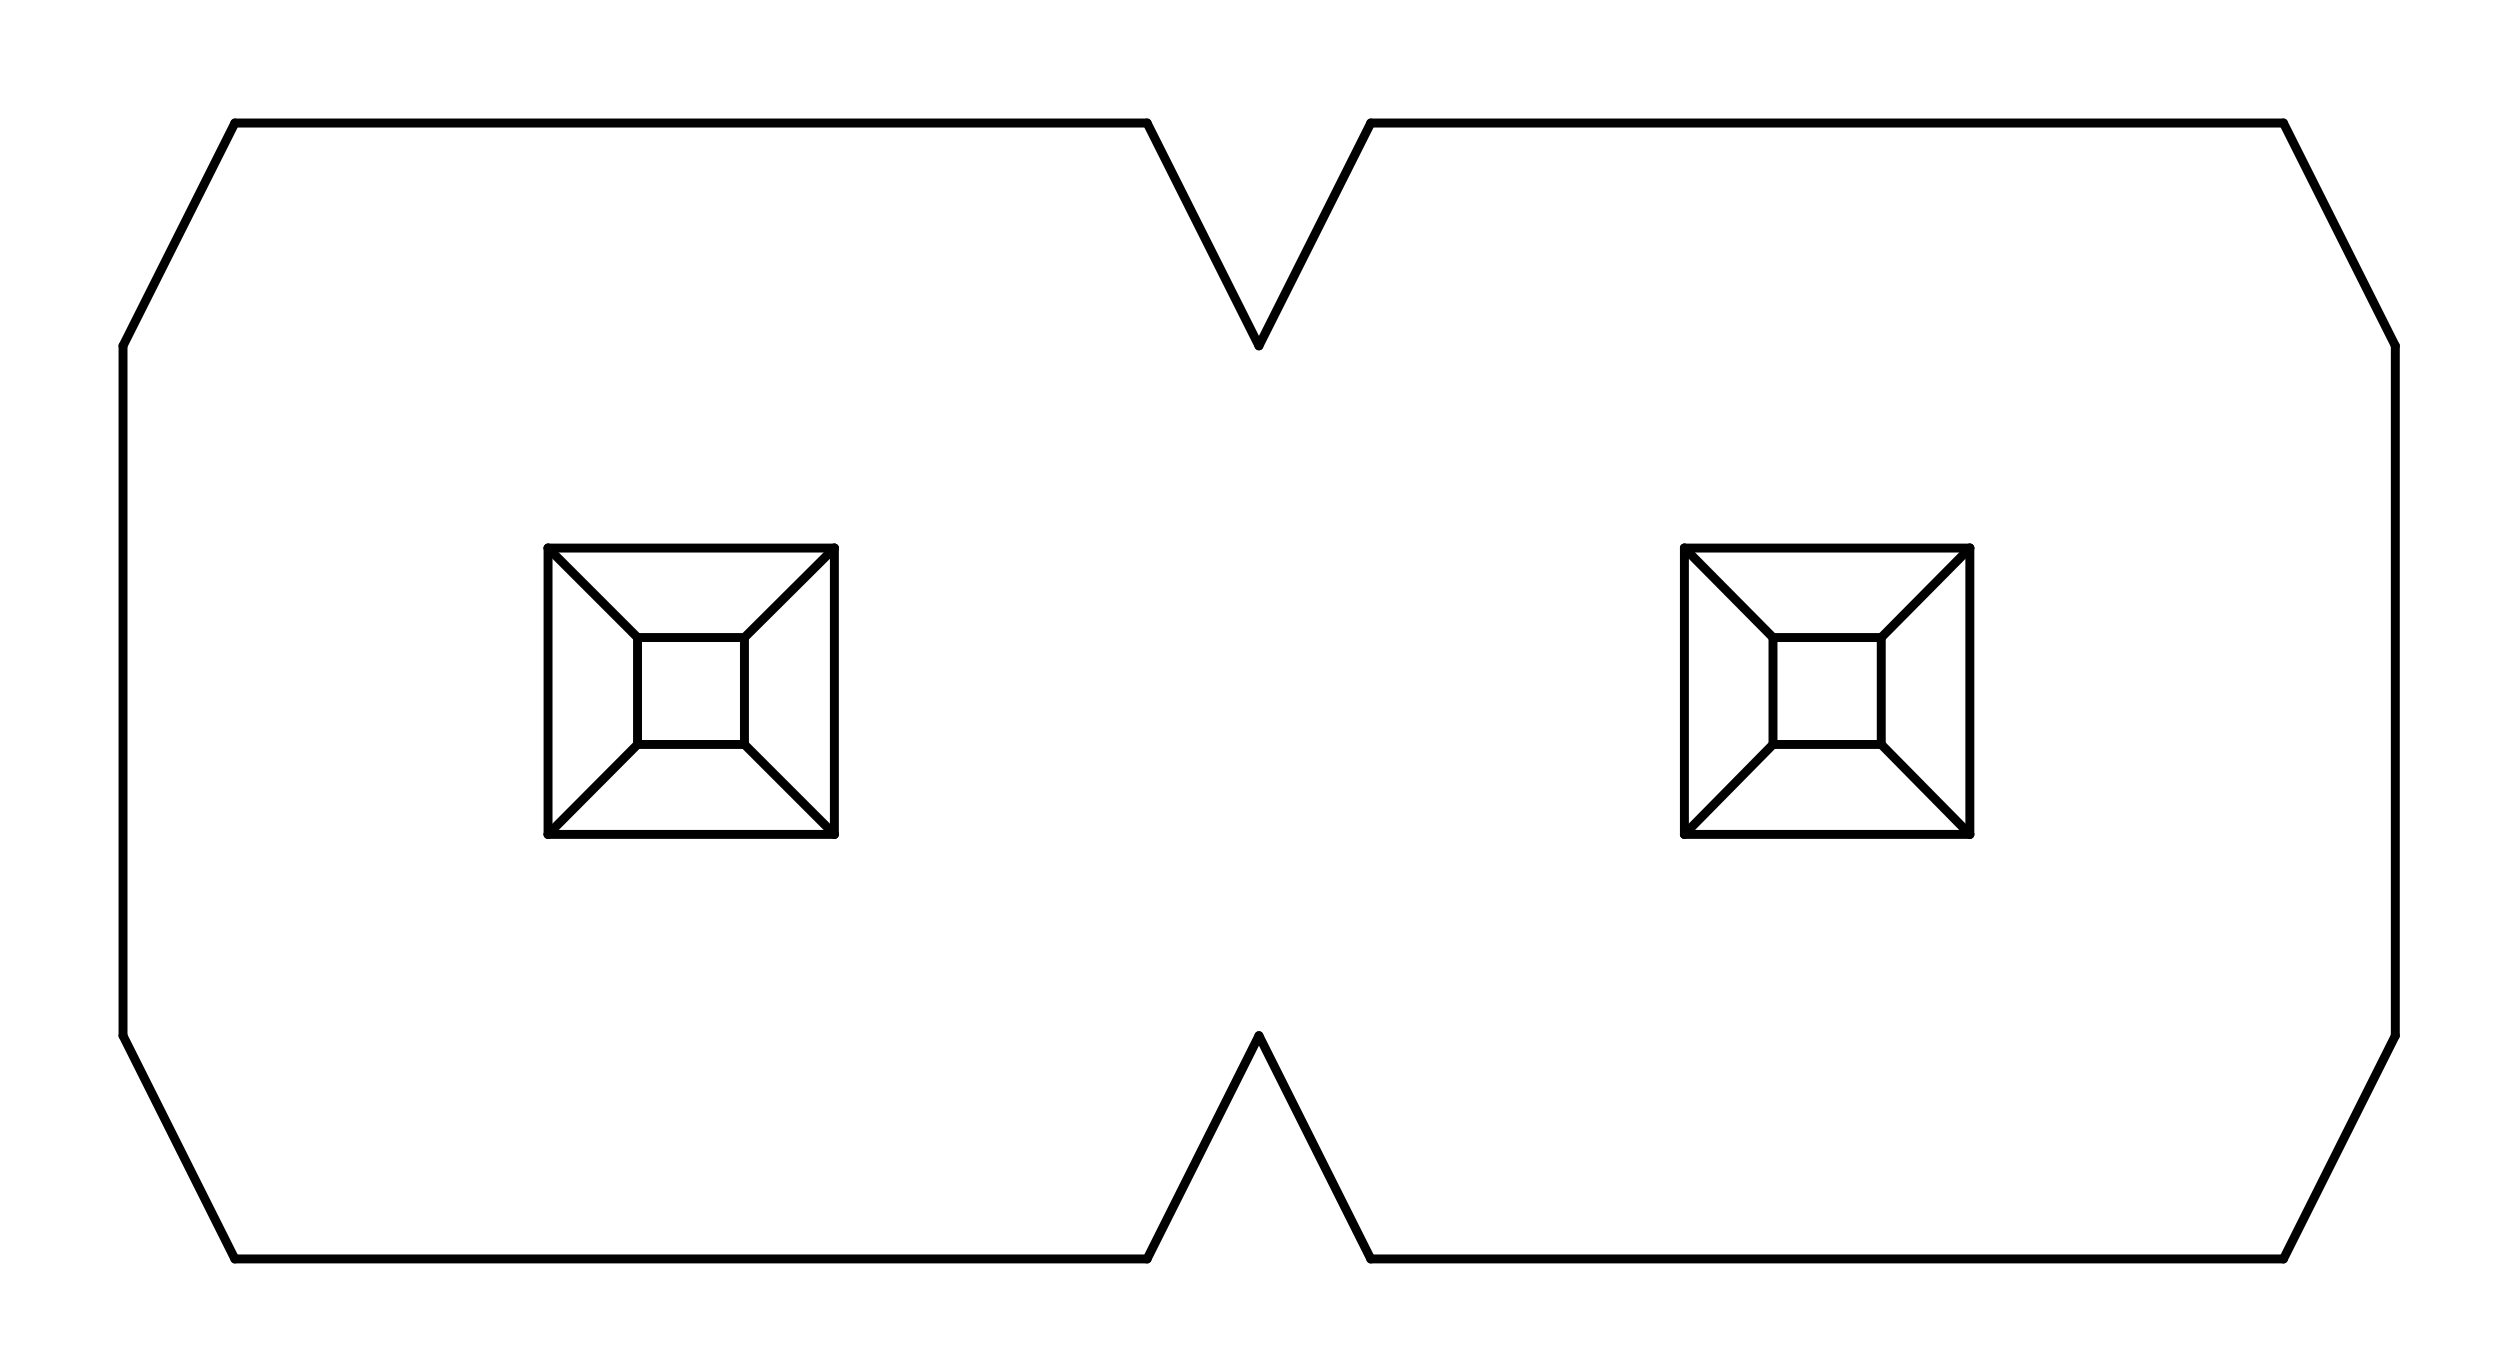
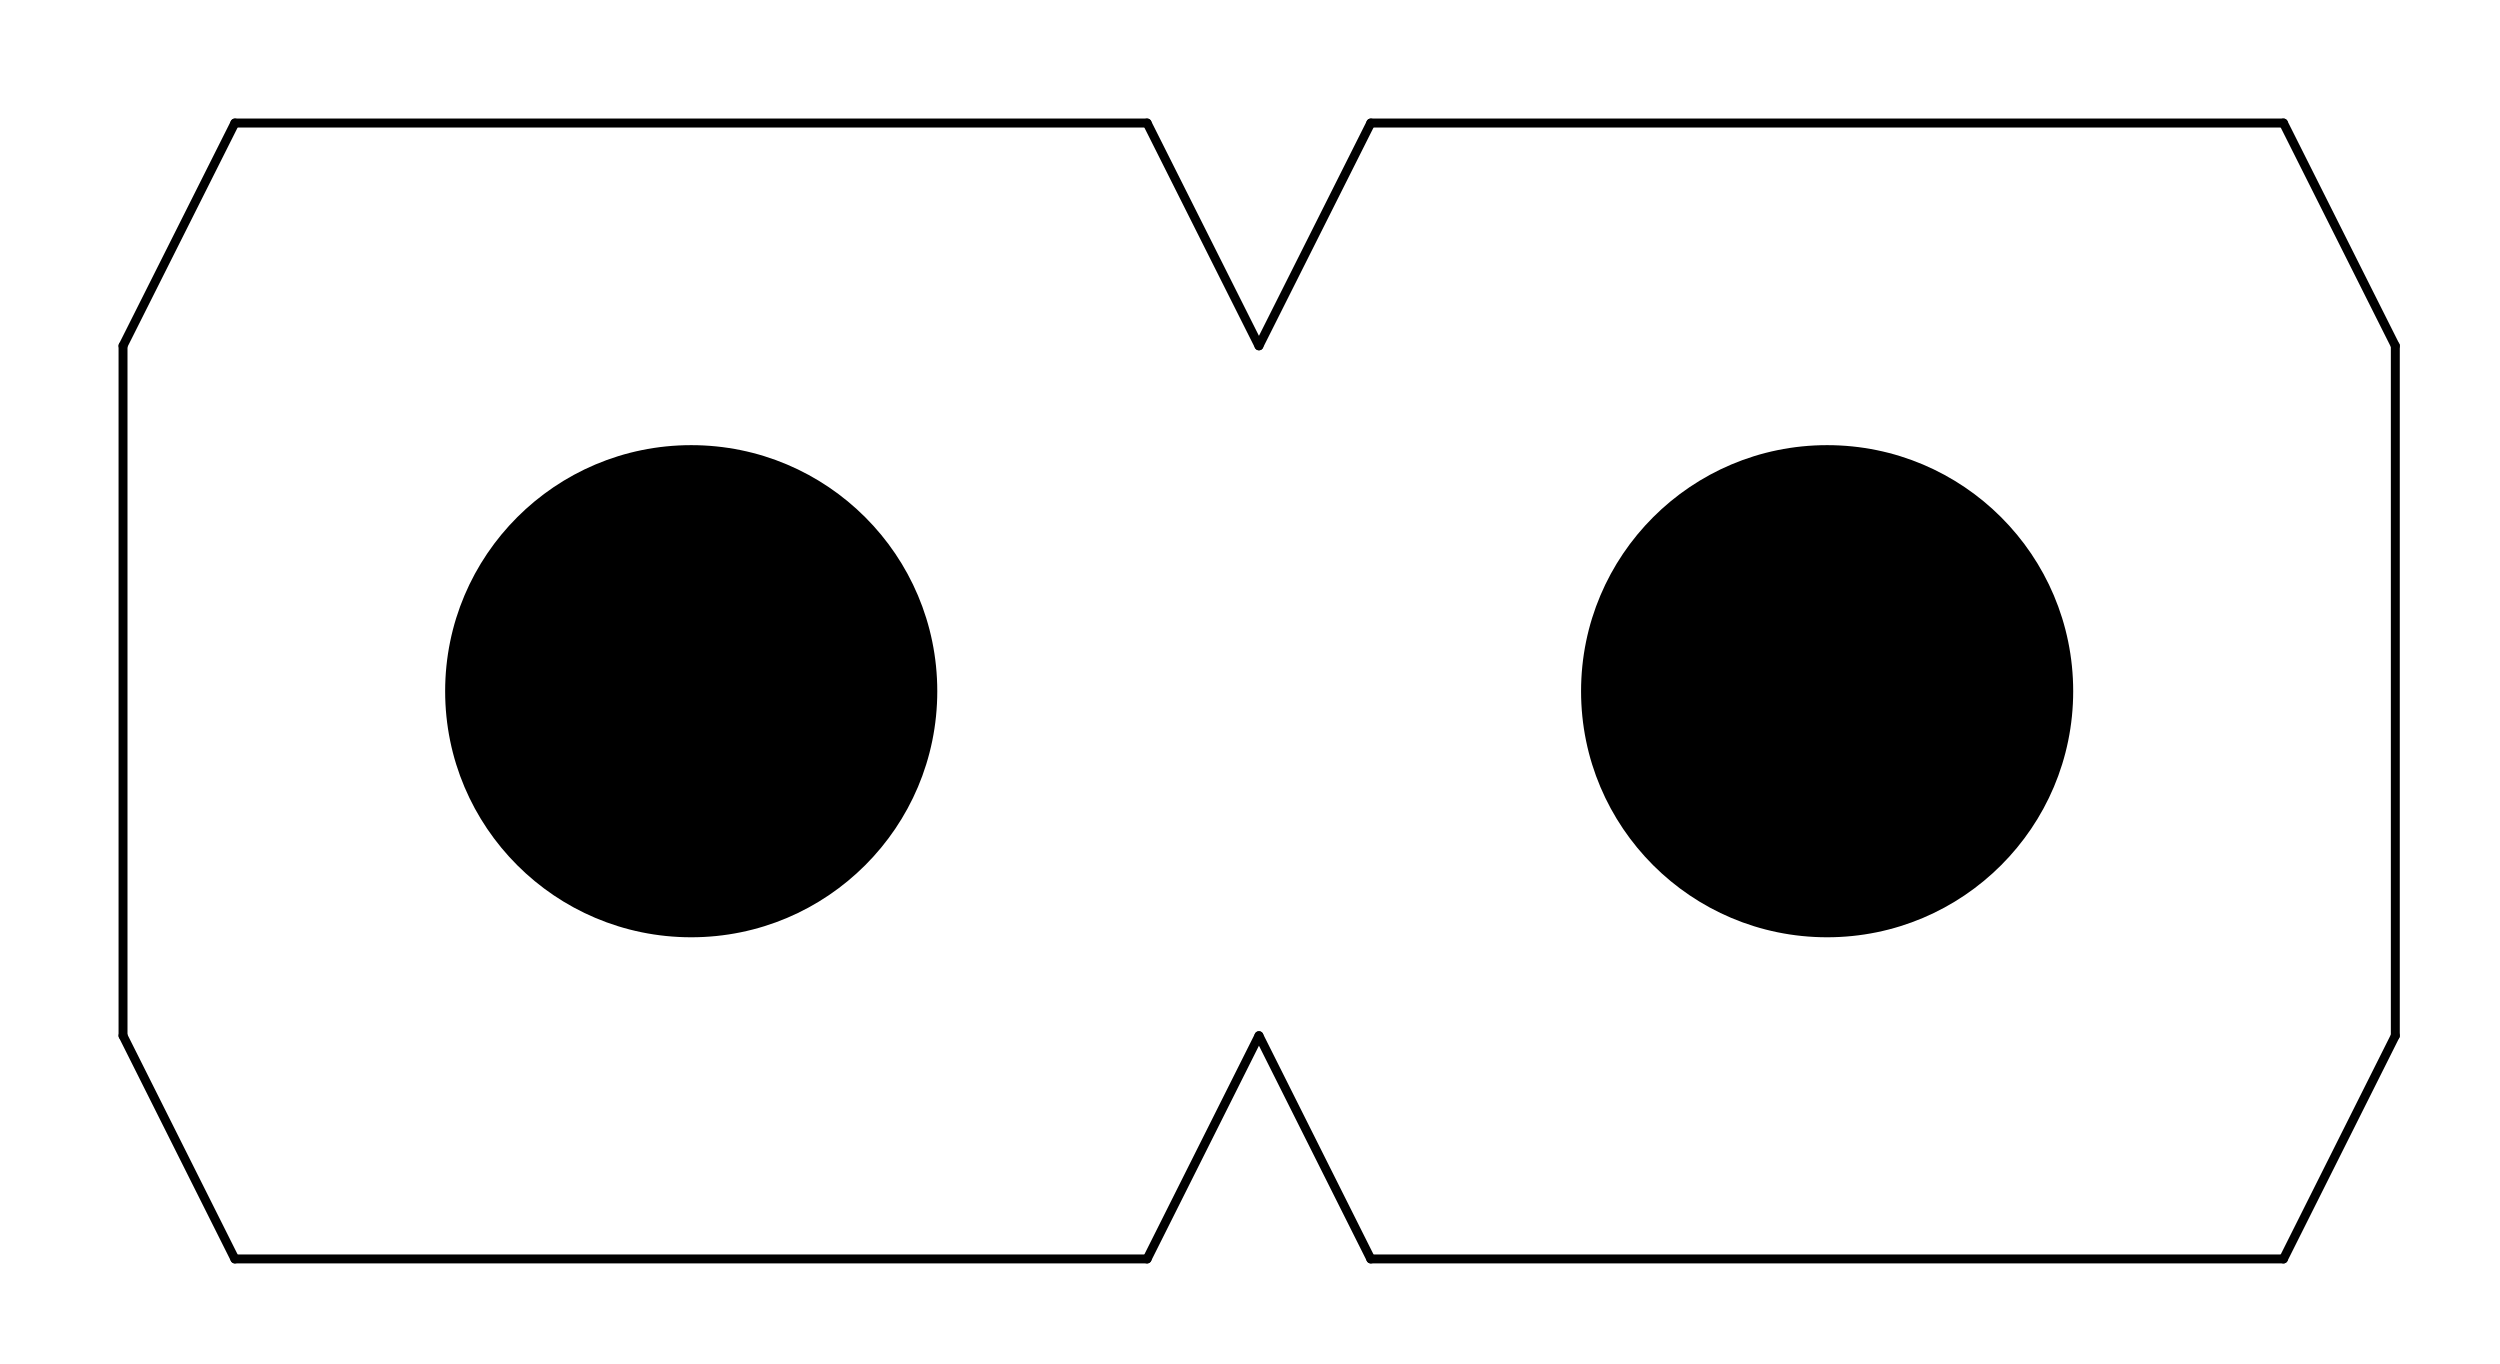
<svg xmlns="http://www.w3.org/2000/svg" version="1.1" width="5.588mm" height="3.048mm" viewBox="0 0 5.588 3.048">
  <g style="fill:#000000; fill-opacity:1;stroke:#000000; stroke-opacity:1; stroke-linecap:round; stroke-linejoin:round;" transform="translate(0 0) scale(1 1)">
</g>
  <g style="fill:none;  stroke:#000000; stroke-width:0.02; stroke-opacity:1;  stroke-linecap:round; stroke-linejoin:round;">
    <path d="M0.275 2.315 L0.275 0.773 " />
    <path d="M0.275 2.315 L0.525 2.814 " />
    <path d="M0.525 0.275 L0.275 0.773 " />
    <path d="M1.225 1.225 L1.425 1.425 " />
    <path d="M1.225 1.225 L1.865 1.225 " />
    <path d="M1.225 1.865 L1.225 1.225 " />
    <path d="M1.425 1.425 L1.425 1.664 " />
    <path d="M1.425 1.664 L1.225 1.865 " />
    <path d="M1.425 1.664 L1.664 1.664 " />
    <path d="M1.664 1.425 L1.425 1.425 " />
    <path d="M1.664 1.425 L1.865 1.225 " />
    <path d="M1.664 1.664 L1.664 1.425 " />
    <path d="M1.664 1.664 L1.865 1.865 " />
    <path d="M1.865 1.225 L1.865 1.865 " />
    <path d="M1.865 1.865 L1.225 1.865 " />
    <path d="M2.564 0.275 L0.525 0.275 " />
    <path d="M2.564 2.814 L0.525 2.814 " />
    <path d="M2.564 2.814 L2.814 2.315 " />
    <path d="M2.814 0.773 L2.564 0.275 " />
    <path d="M2.814 2.315 L3.064 2.814 " />
    <path d="M3.064 0.275 L2.814 0.773 " />
    <path d="M3.765 1.225 L3.963 1.425 " />
    <path d="M3.765 1.225 L4.403 1.225 " />
    <path d="M3.765 1.865 L3.765 1.225 " />
    <path d="M3.963 1.425 L3.963 1.664 " />
    <path d="M3.963 1.664 L3.765 1.865 " />
    <path d="M3.963 1.664 L4.205 1.664 " />
    <path d="M4.205 1.425 L3.963 1.425 " />
    <path d="M4.205 1.425 L4.403 1.225 " />
    <path d="M4.205 1.664 L4.205 1.425 " />
    <path d="M4.205 1.664 L4.403 1.865 " />
    <path d="M4.403 1.225 L4.403 1.865 " />
    <path d="M4.403 1.865 L3.765 1.865 " />
    <path d="M5.104 0.275 L3.064 0.275 " />
    <path d="M5.104 2.814 L3.064 2.814 " />
    <path d="M5.104 2.814 L5.354 2.315 " />
    <path d="M5.354 0.773 L5.104 0.275 " />
    <path d="M5.354 2.315 L5.354 0.773 " />
  </g>
+   <g style="fill:#000000; fill-opacity:1; stroke:none;">
+     <circle cx="1.545" cy="1.545" r="0.55" />
+     <circle cx="4.084" cy="1.545" r="0.55" />
+   </g>
</svg>
